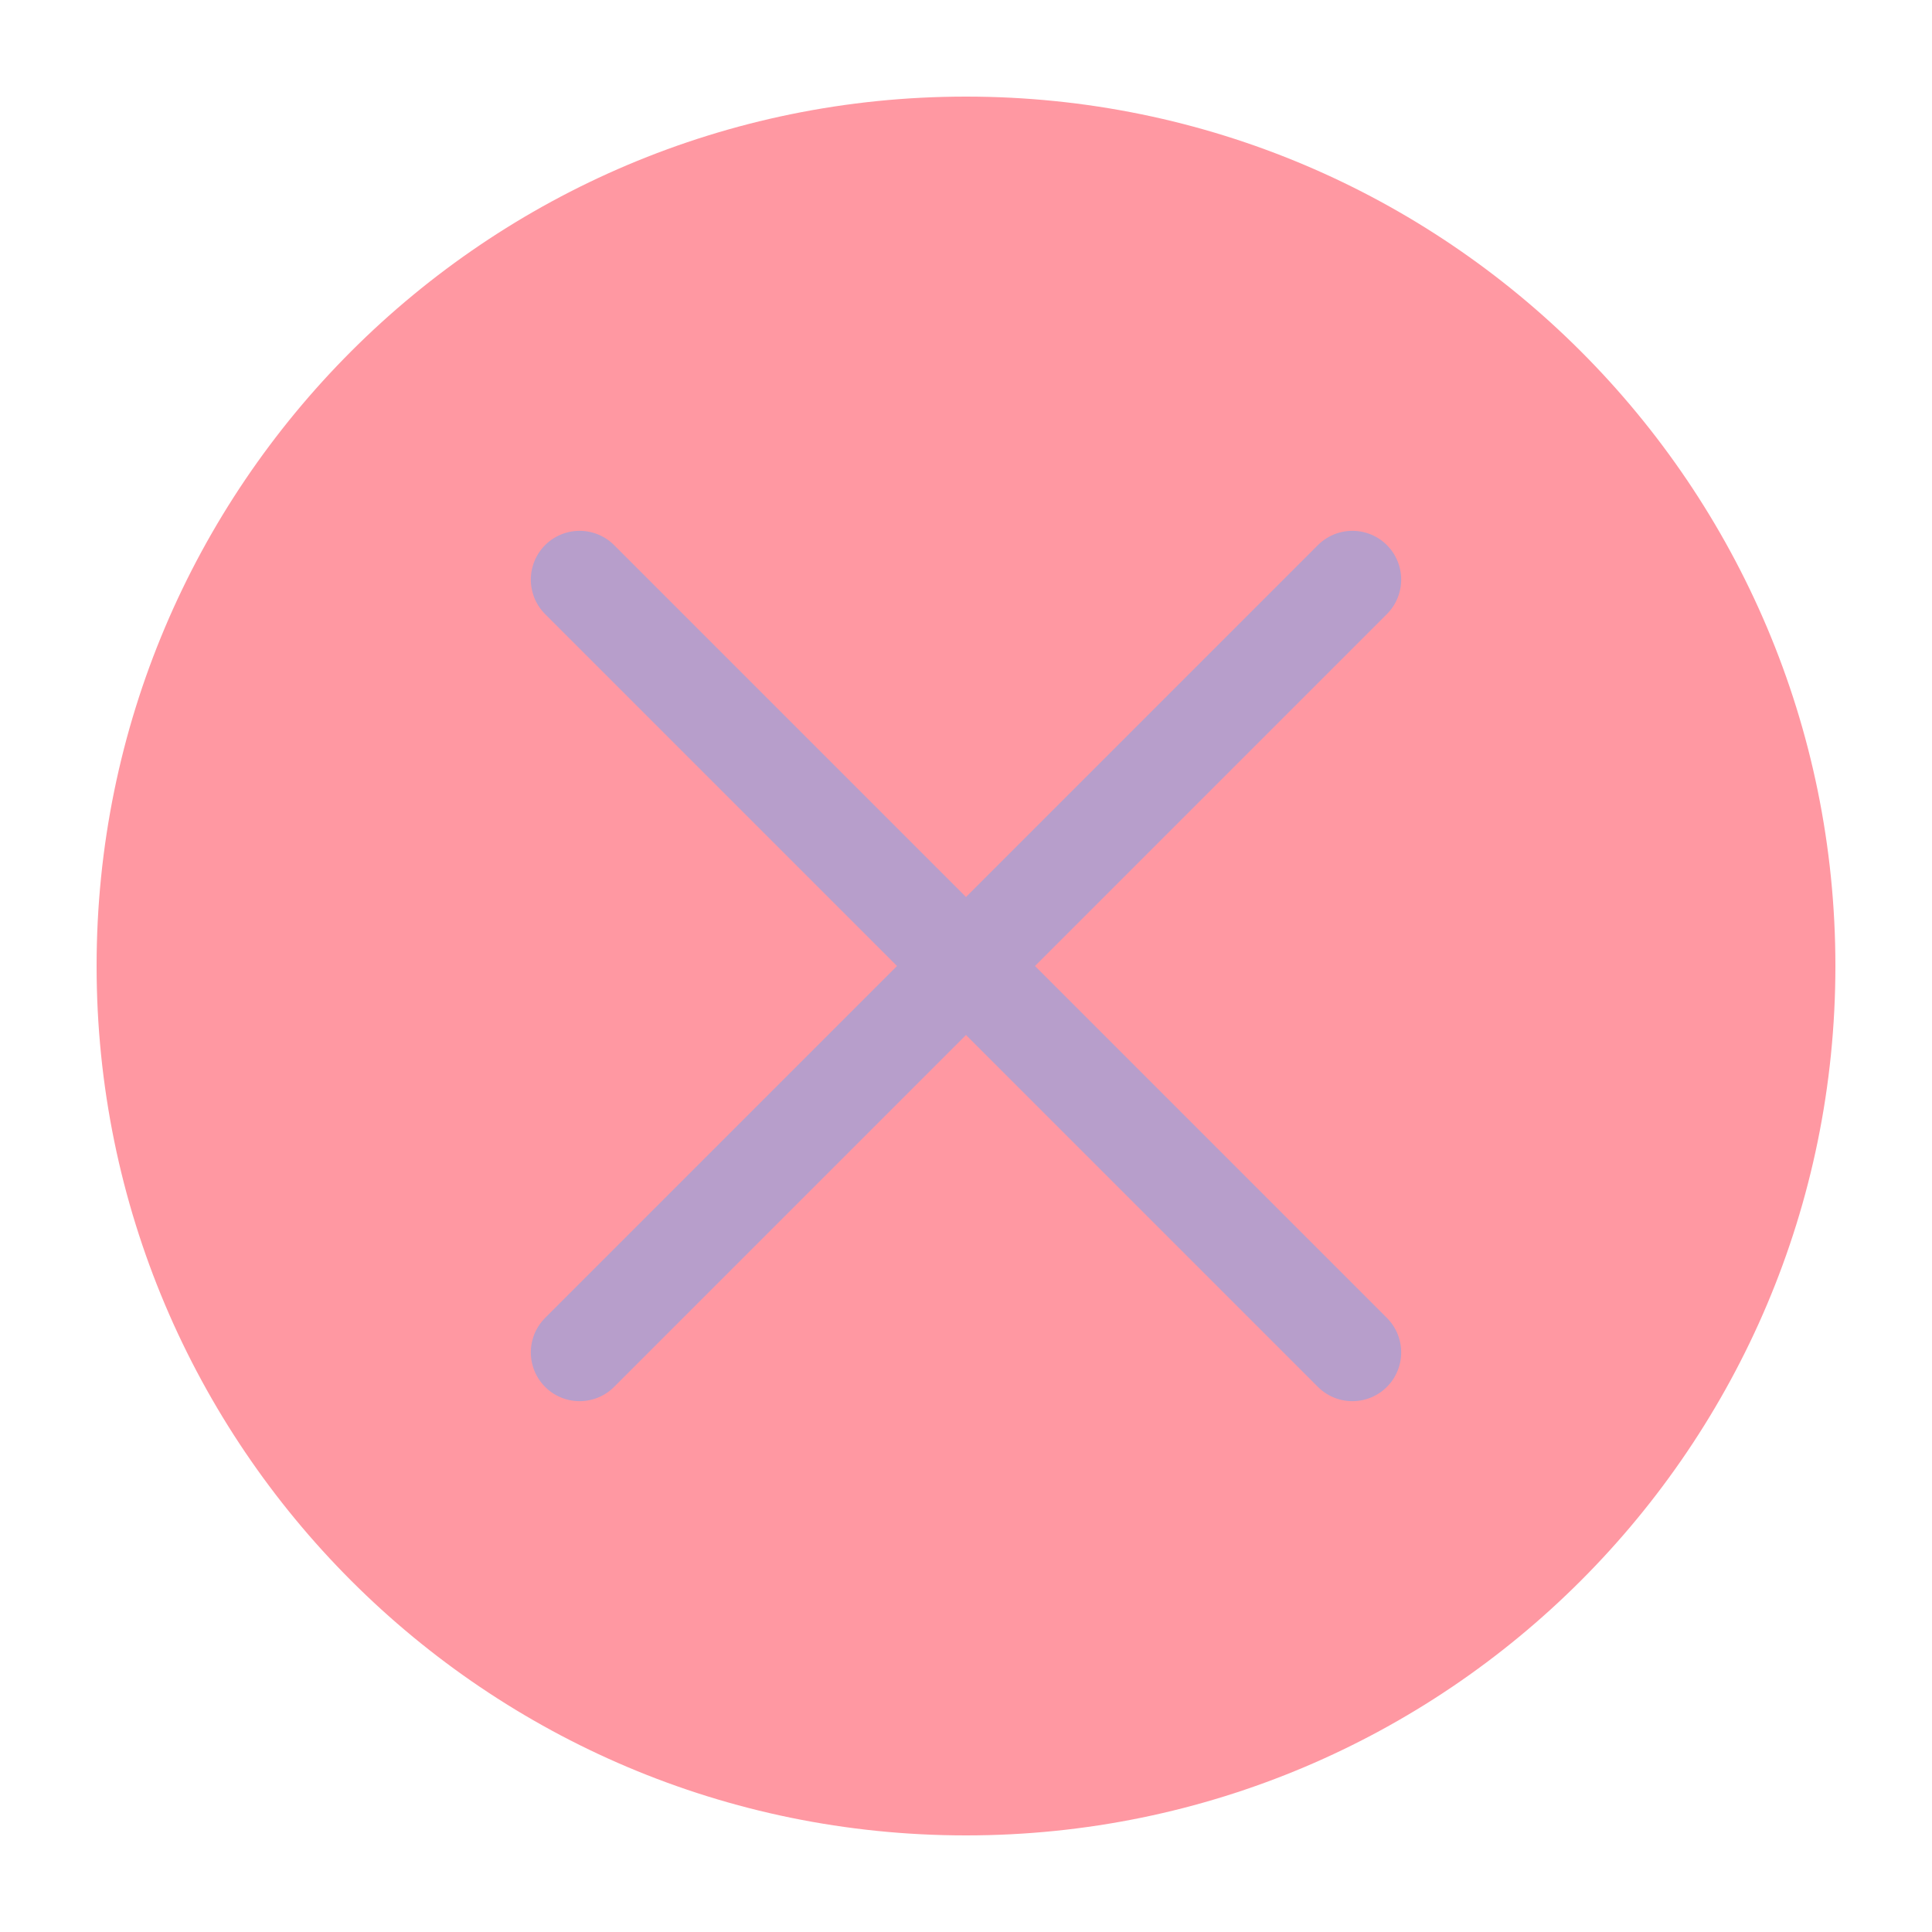
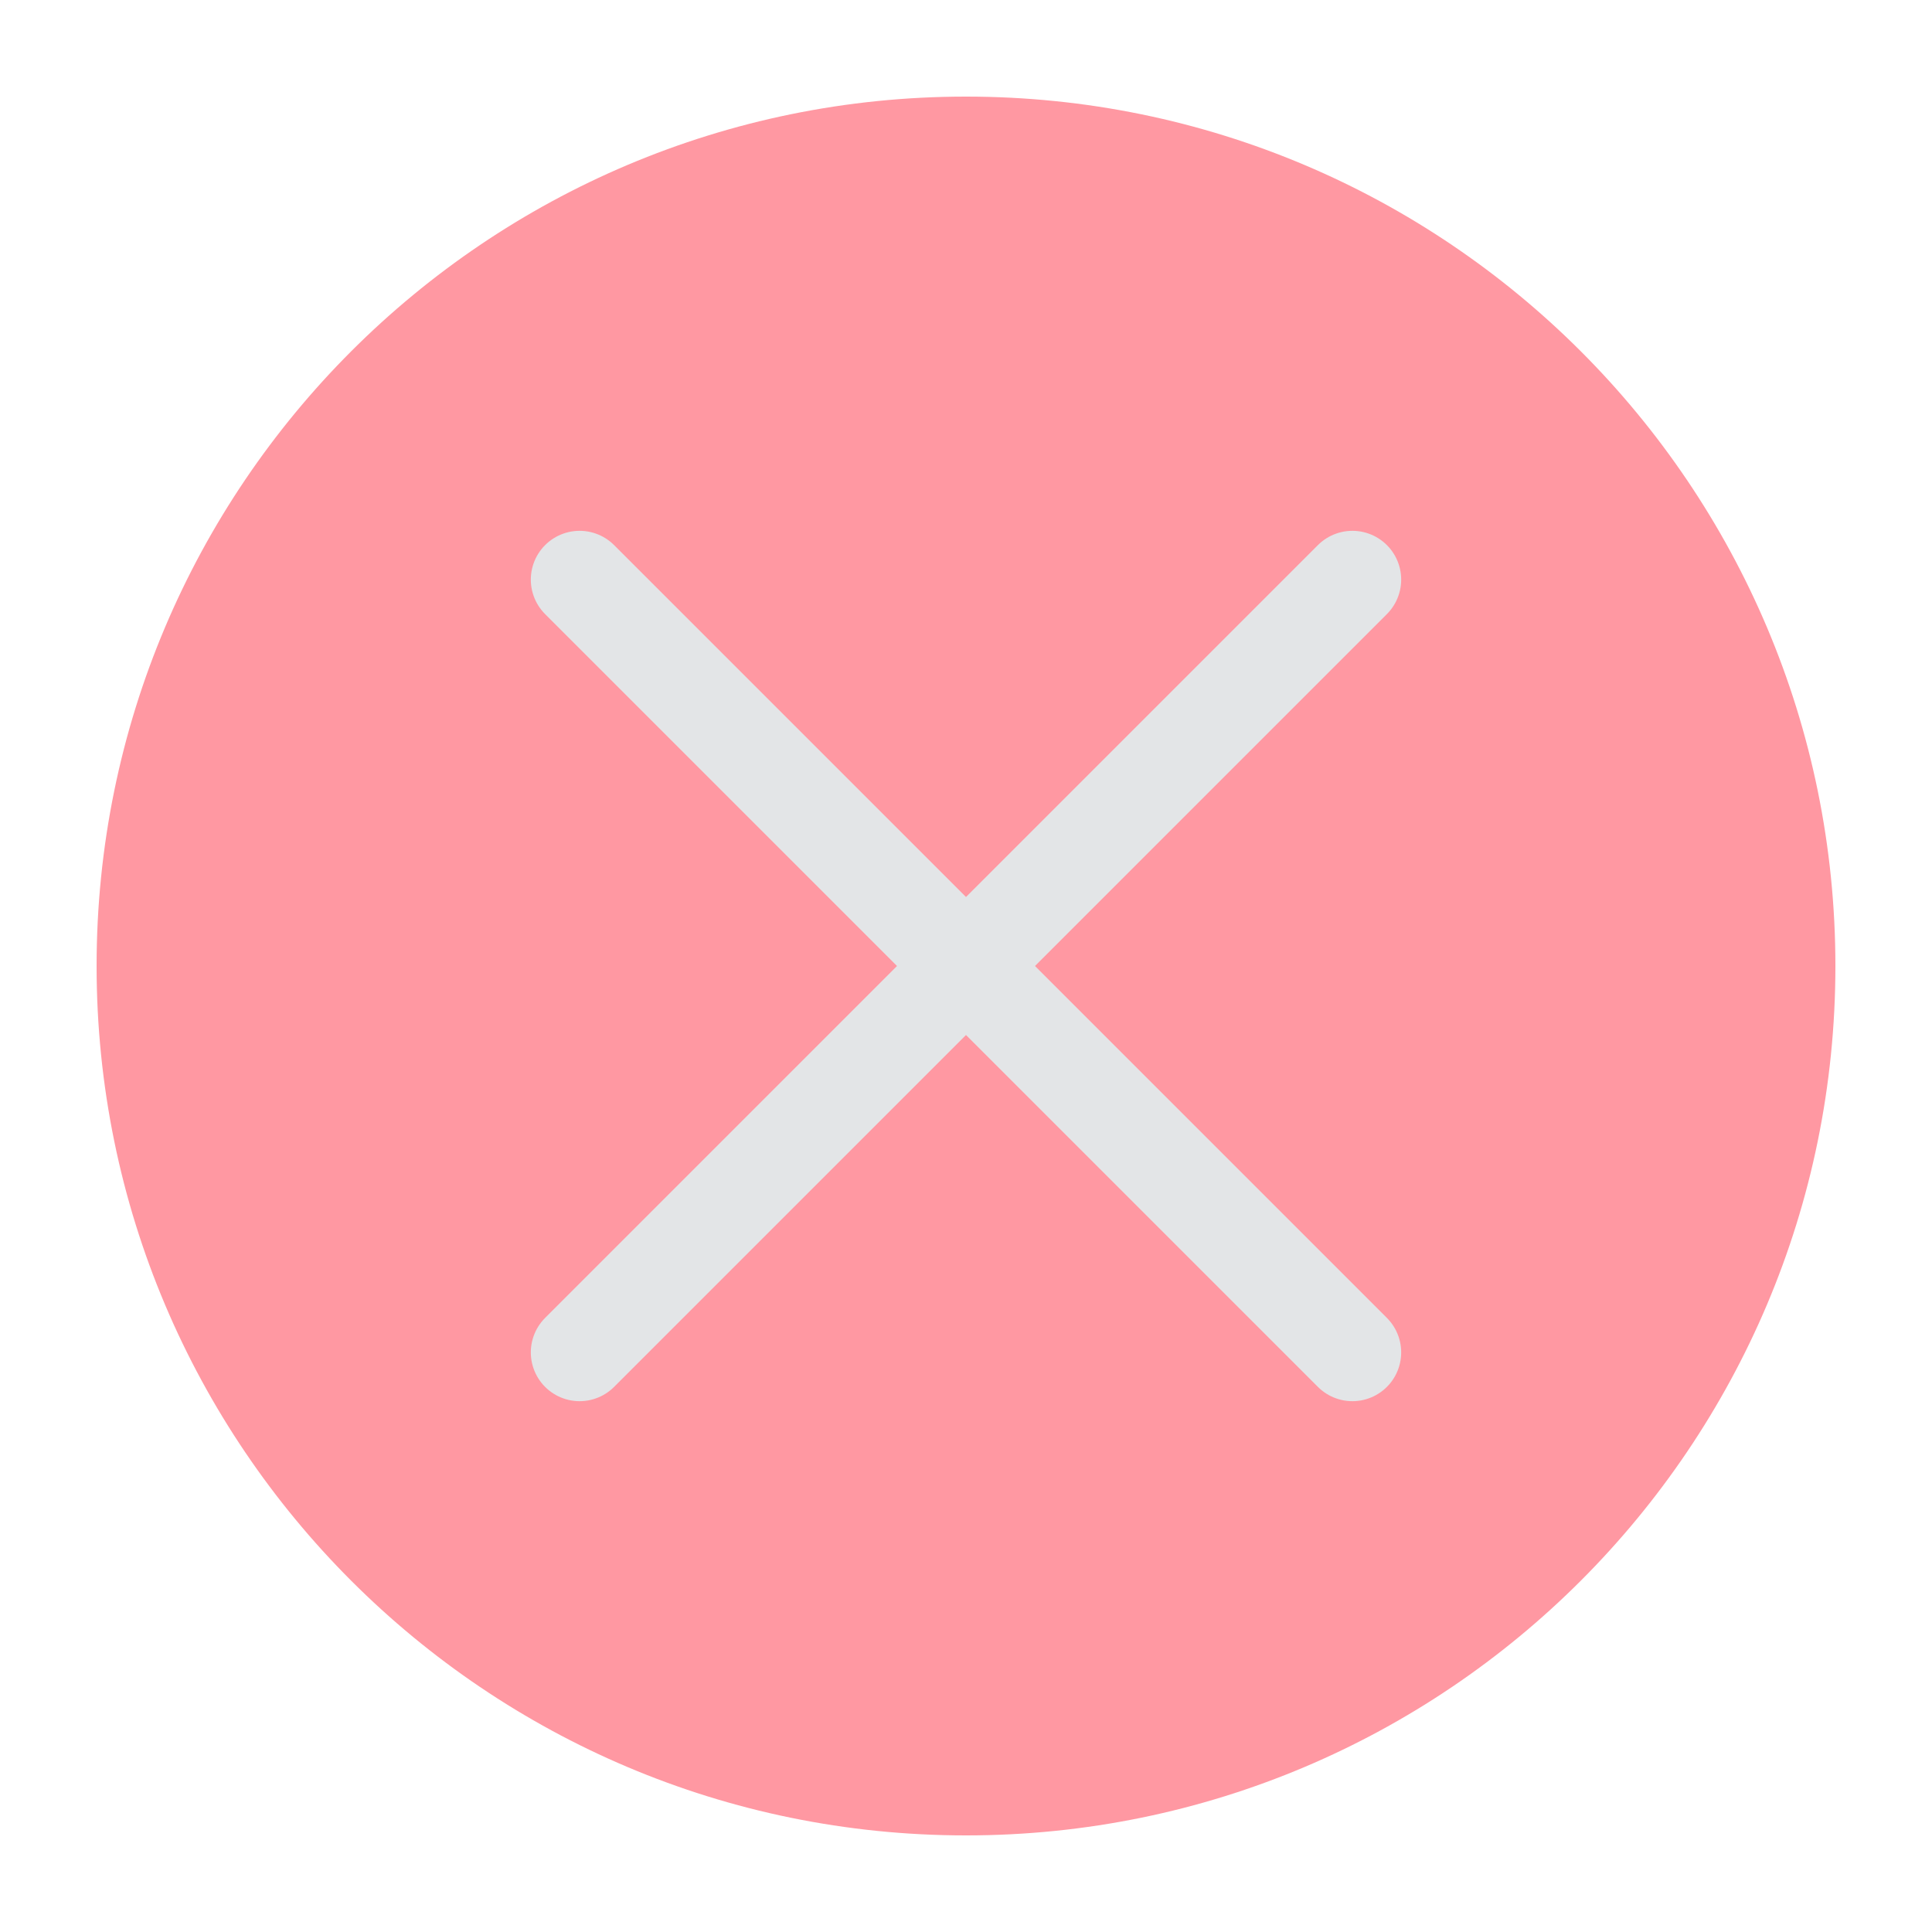
<svg xmlns="http://www.w3.org/2000/svg" viewBox="0 0 50 50" version="1.2" baseProfile="tiny">
  <defs>
</defs>
  <g fill="none" stroke="black" stroke-width="1" fill-rule="evenodd" stroke-linecap="square" stroke-linejoin="bevel">
    <g fill="#ff98a2" fill-opacity="1" stroke="none" transform="matrix(2.5,0,0,2.5,2.5,2.5)" font-family="IBM Plex Sans" font-size="12" font-weight="400" font-style="normal">
      <circle cx="9" cy="9" r="9" />
    </g>
-     <g fill="none" stroke="#b79ecb" stroke-opacity="1" stroke-width="1.01" stroke-linecap="round" stroke-linejoin="miter" stroke-miterlimit="2" transform="matrix(2.5,0,0,2.5,2.5,2.5)" font-family="IBM Plex Sans" font-size="12" font-weight="400" font-style="normal">
+     <g fill="none" stroke="#e3e5e7" stroke-opacity="1" stroke-width="1.01" stroke-linecap="round" stroke-linejoin="miter" stroke-miterlimit="2" transform="matrix(2.5,0,0,2.5,2.5,2.5)" font-family="IBM Plex Sans" font-size="12" font-weight="400" font-style="normal">
      <polyline fill="none" vector-effect="none" points="5,5 13,13 " />
      <polyline fill="none" vector-effect="none" points="13,5 5,13 " />
    </g>
    <g fill="none" stroke="#000000" stroke-opacity="1" stroke-width="1" stroke-linecap="square" stroke-linejoin="bevel" transform="matrix(1,0,0,1,0,0)" font-family="IBM Plex Sans" font-size="12" font-weight="400" font-style="normal">
</g>
  </g>
</svg>
